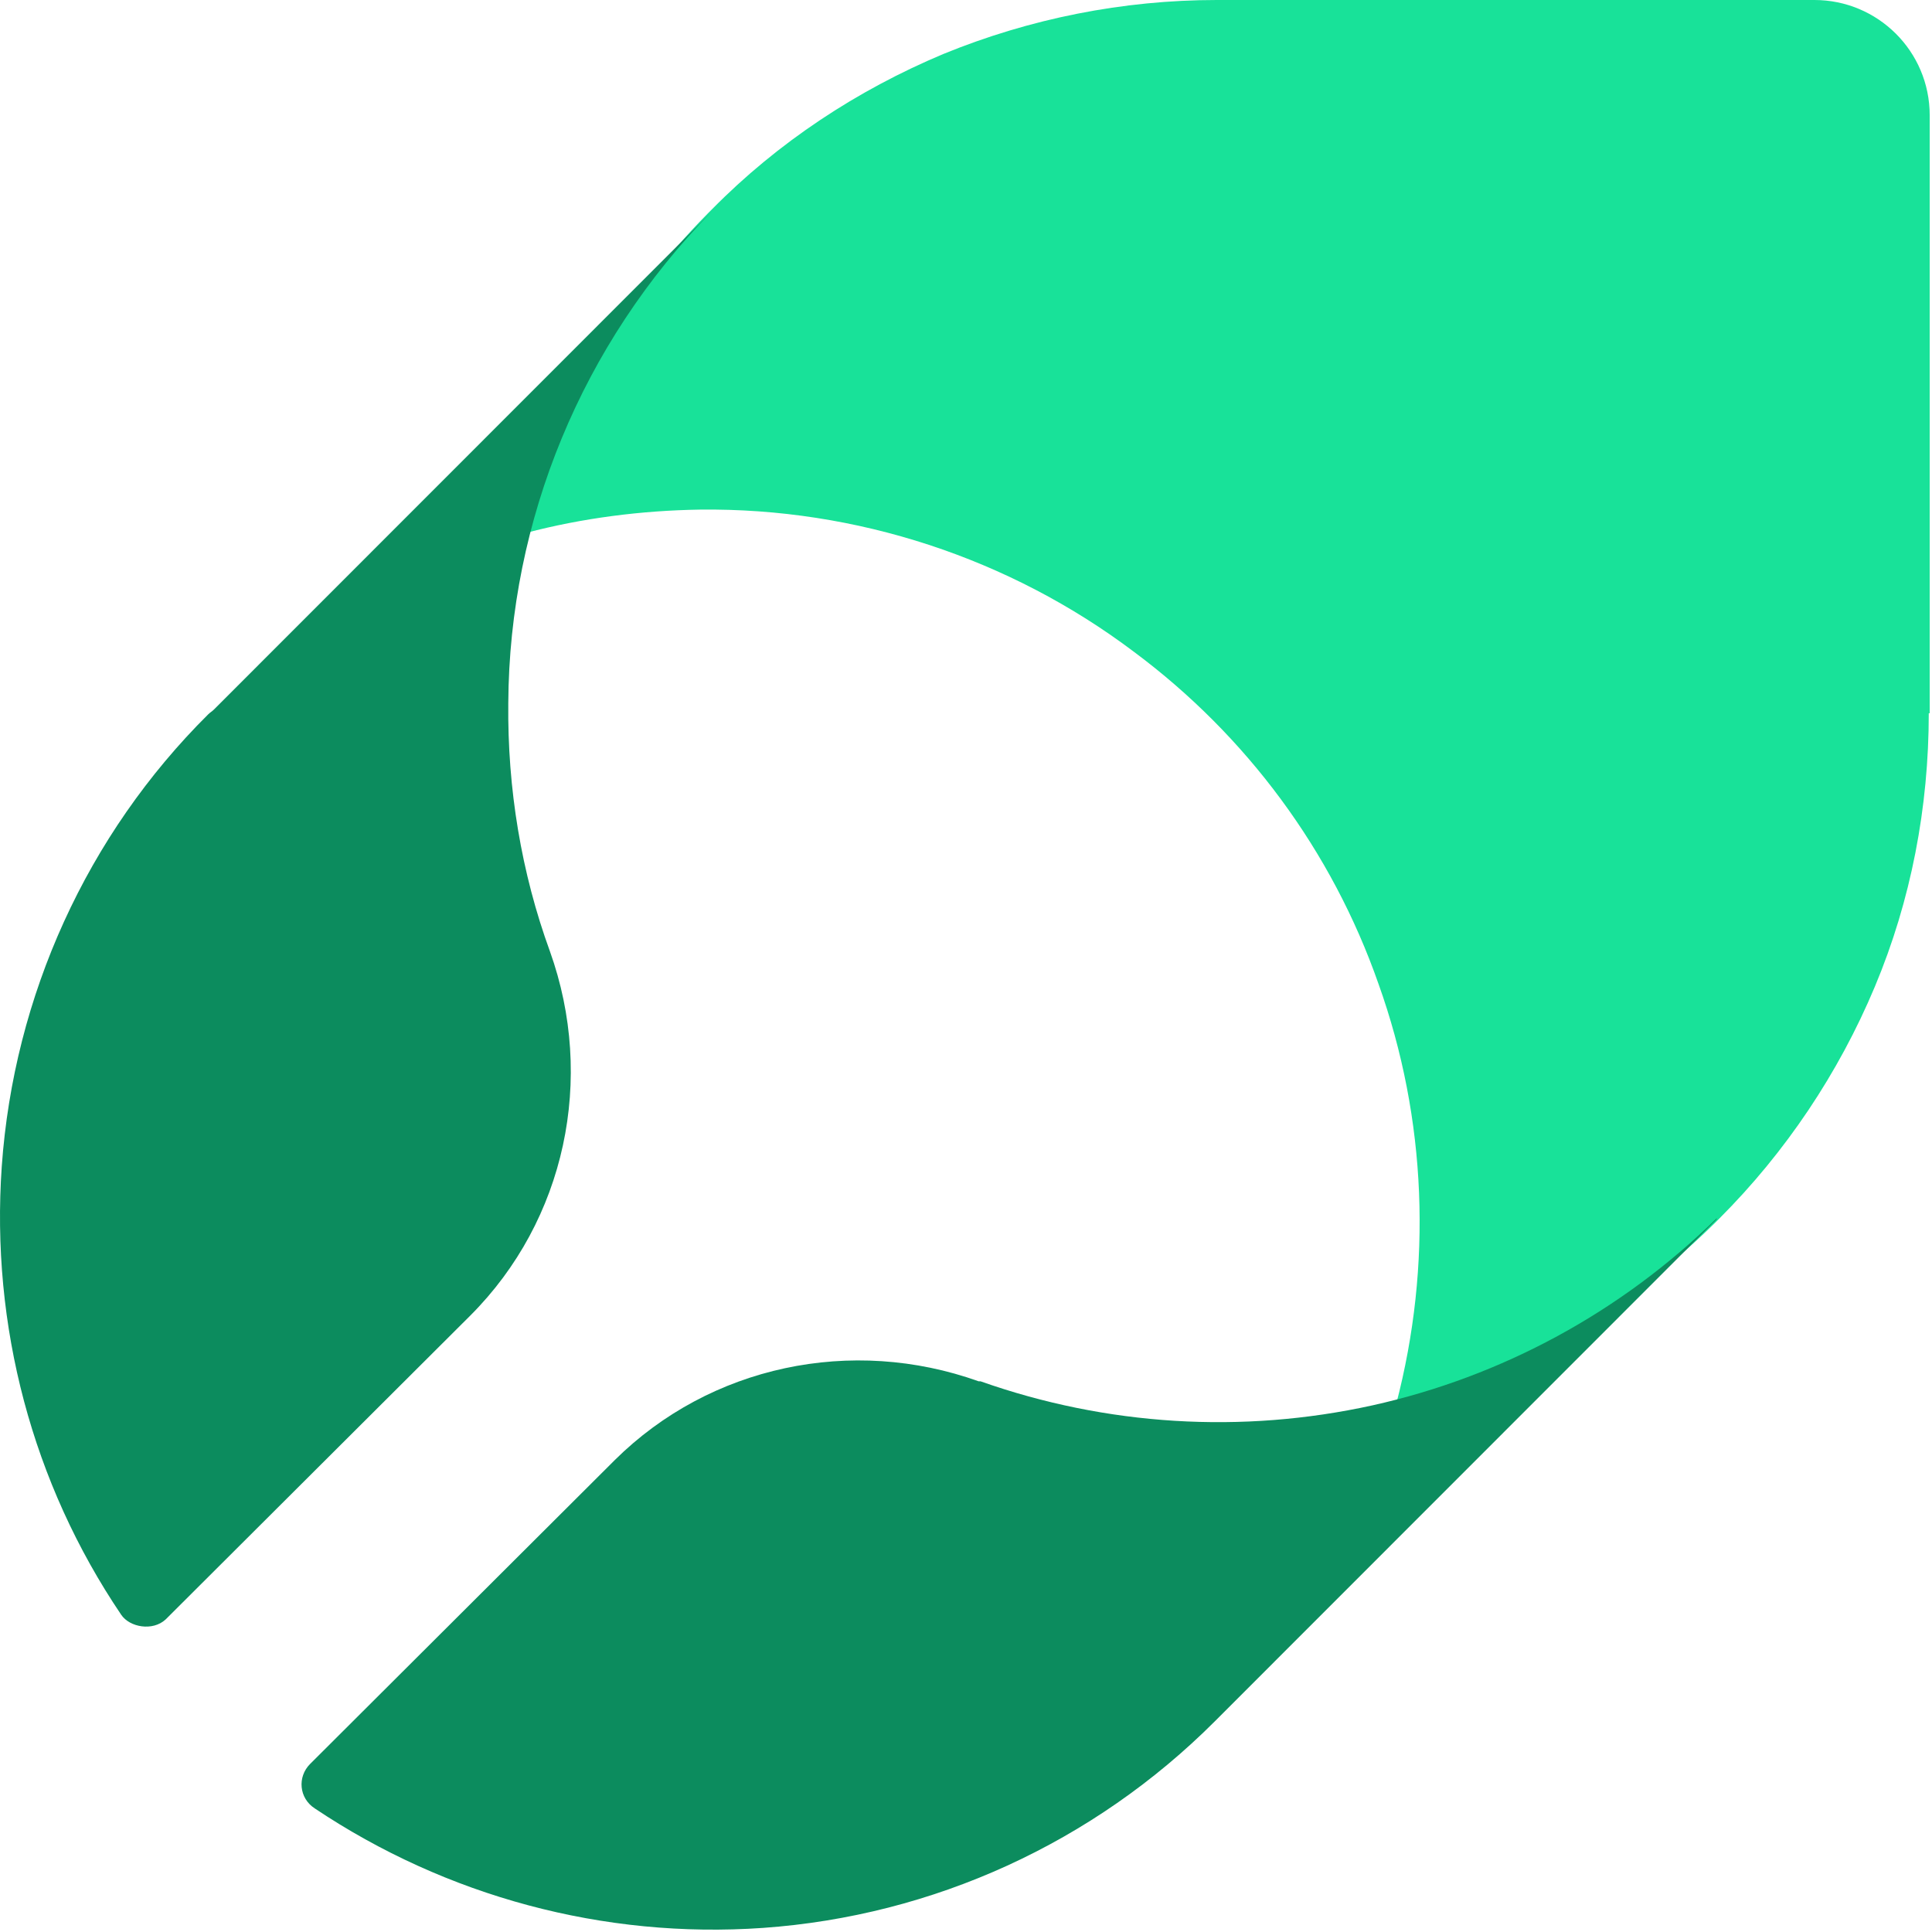
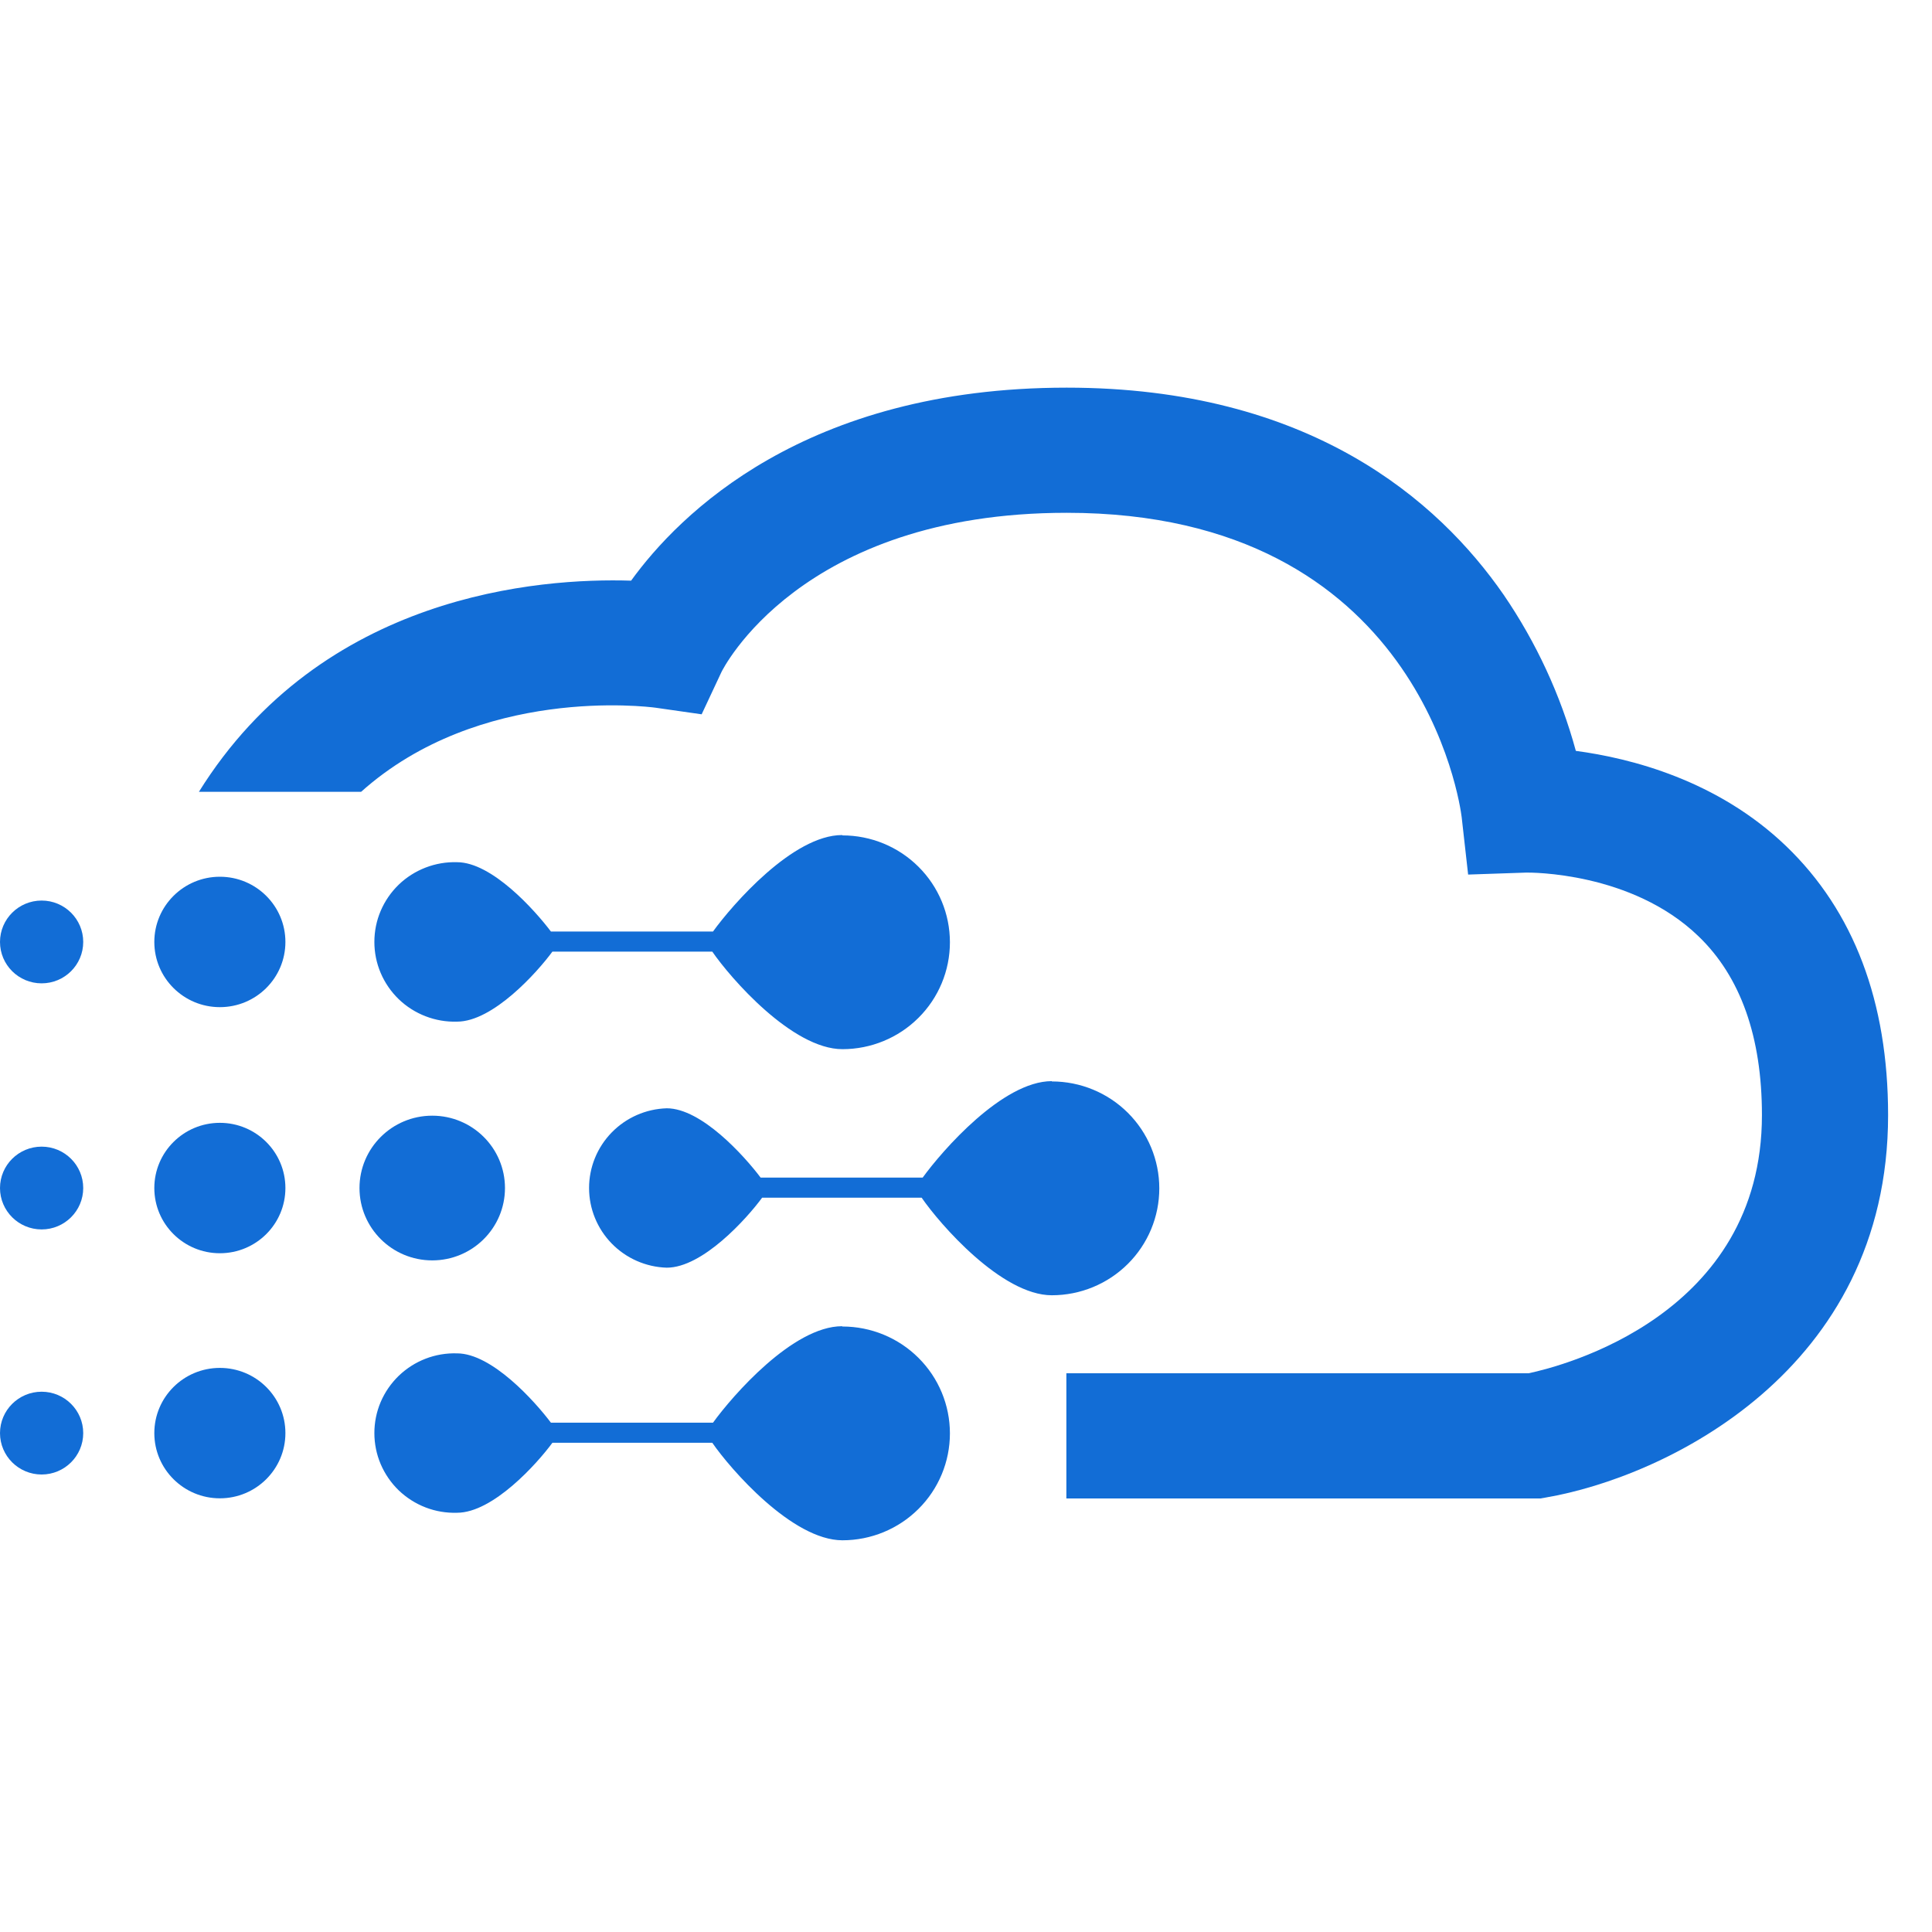
- <svg xmlns="http://www.w3.org/2000/svg" width="502" height="502" viewBox="0 0 502 502" fill="none">
-   <path d="M501.402 185.33V29.962C501.402 13.29 487.876 0 471.453 0H316.156C291.763 0 267.611 4.832 245.15 14.014C222.689 23.438 202.16 36.969 185.012 54.367L183.804 55.575C161.101 78.53 144.92 107.042 136.708 138.454C151.441 134.588 166.656 132.655 181.871 132.413C222.447 131.93 262.298 144.978 294.661 169.383C323.885 191.13 346.104 221.092 358.18 255.645C370.739 290.681 372.188 328.859 362.769 364.862C393.925 356.647 422.666 340.457 445.611 317.744L446.818 316.536C463.966 299.38 477.732 278.841 487.151 256.37C496.571 233.898 501.16 209.735 501.16 185.33H501.402Z" fill="#18E299" />
-   <path d="M132.071 182.706C132.312 135.044 151.32 89.307 184.764 55.125L55.557 184.391C55.076 184.873 54.594 185.113 54.113 185.595C22.593 216.888 3.586 258.774 0.458 303.066C-2.43 344.47 8.397 385.392 31.496 419.575C33.699 422.835 39.677 423.907 43.046 420.778L122.206 341.822C146.989 317.028 154.689 280.198 142.899 247.219C135.44 226.758 131.831 204.852 132.071 182.706Z" fill="#0C8C5E" />
-   <path d="M446.067 316.547C421.284 340.86 390.245 357.71 356.56 365.172C322.634 372.635 287.506 370.468 254.783 358.914C254.783 358.914 254.542 358.914 254.301 358.914C221.338 347.118 184.525 354.821 159.742 379.375L80.581 458.331C77.212 461.701 77.694 467.238 81.784 469.885C115.95 492.754 156.855 503.827 198.24 500.938C242.512 497.809 284.137 478.792 315.656 447.258L316.859 446.054L446.067 316.788V316.547Z" fill="#0C8C5E" />
+ <svg xmlns="http://www.w3.org/2000/svg" width="40" height="40" viewBox="0 -8 40 40" fill="none">
+   <path d="M32.626 7.546C33.764 7.698 35.559 8.152 36.981 9.519C38.38 10.864 39.091 12.738 39.091 15.088C39.091 20.394 34.454 22.586 32.002 23.005L31.892 23.024H22.078V20.432H31.649C32.349 20.284 36.479 19.231 36.479 15.088C36.479 13.467 36.037 12.221 35.164 11.383C33.779 10.046 31.672 10.065 31.602 10.066L31.601 10.066L30.396 10.107L30.262 8.915C30.231 8.664 29.402 2.617 22.085 2.617C16.554 2.617 14.949 5.886 14.935 5.918L14.527 6.789L13.57 6.652C13.401 6.63 9.931 6.197 7.476 8.394H4.118C6.671 4.294 11.171 3.962 13.066 4.022C14.055 2.655 16.66 0.026 22.085 0.026C27.108 0.026 29.776 2.357 31.13 4.312C31.806 5.3 32.312 6.393 32.626 7.546Z" fill="#126DD6" />
+   <path d="M62.444 14.643L68.65 21.238H71.68L64.974 14.183L71.29 7.168H68.284L62.444 13.704V7.168H60.034V21.238H62.444V14.643Z" fill="#126DD6" />
+   <path d="M51.477 19.187C49.75 19.187 48.45 18.412 47.838 17.304L45.901 18.356C46.792 20.073 48.889 21.238 51.433 21.238C54.533 21.238 56.761 19.575 56.761 17.23C56.761 15.328 55.465 14.054 53.036 13.445L51.31 13.02C49.452 12.559 48.711 12.023 48.711 11.045C48.711 9.956 49.843 9.217 51.383 9.217C52.813 9.217 54.113 9.919 54.651 10.897L56.544 9.845C56.09 9.005 55.383 8.329 54.521 7.912C53.566 7.411 52.5 7.158 51.42 7.174C48.45 7.174 46.39 8.835 46.39 11.162C46.39 12.984 47.634 14.223 50.103 14.867L51.83 15.292C53.686 15.753 54.447 16.325 54.447 17.341C54.447 17.876 54.17 18.314 53.593 18.67C53.017 19.026 52.312 19.187 51.477 19.187Z" fill="#126DD6" />
+   <path d="M97.07 19.11H104.337V21.238H94.662V7.168H97.07V19.11Z" fill="#126DD6" />
+   <path d="M110.021 9.296H117.471V7.168H107.603V21.231H117.663V19.103H110.013V15.238H116.688V13.129H110.021V9.296Z" fill="#126DD6" />
+   <path d="M120.93 7.168H132.724V9.296H128.028V21.238H125.613V9.296H120.93V7.168Z" fill="#126DD6" />
+   <path d="M151.535 14.643L157.74 21.238H160.774L154.066 14.183L160.382 7.168H157.375L151.535 13.704V7.168H149.126V21.238H151.535V14.643Z" fill="#126DD6" />
+   <path d="M145.858 7.168H135.991V9.296H145.858V7.168Z" fill="#126DD6" />
+   <path d="M135.991 19.11H145.858V21.238H135.991V19.11Z" fill="#126DD6" />
+   <path d="M145.858 13.139H135.991V15.267H145.858V13.139Z" fill="#126DD6" />
+   <path d="M87.734 19.237L83.168 11.372L78.603 19.237H78.605L77.385 21.339H74.941L83.168 7.168L91.395 21.339H88.95L87.73 19.237H87.734Z" fill="#126DD6" />
+   <path d="M81.495 21.339L83.168 18.457L84.841 21.339H87.282L83.168 14.253L79.055 21.339H81.495Z" fill="#126DD6" />
+   <path d="M8.949 18.095C9.781 18.095 10.455 17.424 10.455 16.597C10.455 15.77 9.781 15.099 8.949 15.099C8.117 15.099 7.443 15.77 7.443 16.597C7.443 17.424 8.117 18.095 8.949 18.095Z" fill="#126DD6" />
+   <path d="M5.909 16.597C5.909 17.343 5.302 17.947 4.552 17.947C3.803 17.947 3.195 17.343 3.195 16.597C3.195 15.852 3.803 15.247 4.552 15.247C5.302 15.247 5.909 15.852 5.909 16.597Z" fill="#126DD6" />
+   <path d="M0.862 17.454C1.337 17.454 1.723 17.07 1.723 16.597C1.723 16.124 1.337 15.74 0.862 15.74C0.386 15.74 0 16.124 0 16.597C0 17.07 0.386 17.454 0.862 17.454Z" fill="#126DD6" />
+   <path d="M5.909 21.671C5.909 22.416 5.302 23.021 4.552 23.021C3.803 23.021 3.195 22.416 3.195 21.671C3.195 20.925 3.803 20.321 4.552 20.321C5.302 20.321 5.909 20.925 5.909 21.671Z" fill="#126DD6" />
+   <path d="M0.862 22.528C1.337 22.528 1.723 22.144 1.723 21.671C1.723 21.198 1.337 20.814 0.862 20.814C0.386 20.814 0 21.198 0 21.671C0 22.144 0.386 22.528 0.862 22.528Z" fill="#126DD6" />
+   <path d="M5.909 11.502C5.909 12.248 5.302 12.852 4.552 12.852C3.803 12.852 3.195 12.248 3.195 11.502C3.195 10.757 3.803 10.152 4.552 10.152C5.302 10.152 5.909 10.757 5.909 11.502Z" fill="#126DD6" />
+   <path d="M0.862 12.359C1.337 12.359 1.723 11.976 1.723 11.502C1.723 11.029 1.337 10.645 0.862 10.645C0.386 10.645 0 11.029 0 11.502C0 11.976 0.386 12.359 0.862 12.359Z" fill="#126DD6" />
+   <path d="M14.762 11.286C15.166 10.727 16.417 9.289 17.434 9.289L17.442 9.296C18.032 9.296 18.598 9.529 19.015 9.944C19.433 10.359 19.667 10.922 19.667 11.509C19.667 12.096 19.433 12.659 19.015 13.074C18.598 13.489 18.032 13.722 17.442 13.722C16.402 13.722 15.12 12.246 14.747 11.702H11.437C11.119 12.135 10.206 13.152 9.463 13.152C9.24 13.159 9.019 13.121 8.812 13.041C8.604 12.961 8.415 12.841 8.255 12.687C8.096 12.533 7.969 12.349 7.882 12.145C7.795 11.941 7.751 11.723 7.751 11.502C7.751 11.28 7.795 11.061 7.882 10.858C7.969 10.654 8.096 10.47 8.255 10.316C8.415 10.162 8.604 10.042 8.812 9.962C9.019 9.882 9.24 9.844 9.463 9.851C10.182 9.851 11.069 10.839 11.406 11.286H14.762Z" fill="#126DD6" />
+   <path d="M21.776 14.384C20.759 14.384 19.508 15.822 19.103 16.381H15.748C15.411 15.933 14.524 14.946 13.804 14.946C13.373 14.959 12.964 15.139 12.664 15.447C12.364 15.755 12.196 16.167 12.196 16.596C12.196 17.025 12.364 17.437 12.664 17.745C12.964 18.053 13.373 18.233 13.804 18.246C14.548 18.246 15.461 17.23 15.779 16.797H19.082C19.455 17.341 20.737 18.817 21.777 18.817C22.367 18.817 22.933 18.584 23.351 18.168C23.768 17.753 24.002 17.191 24.002 16.604C24.002 16.017 23.768 15.454 23.351 15.039C22.933 14.623 22.367 14.39 21.777 14.39L21.776 14.384Z" fill="#126DD6" />
+   <path d="M14.762 21.455C15.166 20.896 16.417 19.458 17.434 19.458L17.442 19.464C18.032 19.464 18.598 19.697 19.015 20.112C19.433 20.527 19.667 21.09 19.667 21.677C19.667 22.264 19.433 22.827 19.015 23.242C18.598 23.657 18.032 23.89 17.442 23.89C16.402 23.89 15.12 22.413 14.747 21.871H11.437C11.119 22.304 10.206 23.32 9.463 23.32C9.24 23.327 9.019 23.29 8.812 23.21C8.604 23.13 8.415 23.009 8.255 22.856C8.096 22.702 7.969 22.517 7.882 22.314C7.795 22.11 7.751 21.891 7.751 21.67C7.751 21.449 7.795 21.23 7.882 21.026C7.969 20.823 8.096 20.639 8.255 20.485C8.415 20.331 8.604 20.21 8.812 20.13C9.019 20.05 9.24 20.013 9.463 20.02C10.182 20.02 11.069 21.007 11.406 21.455H14.762Z" fill="#126DD6" />
</svg>
